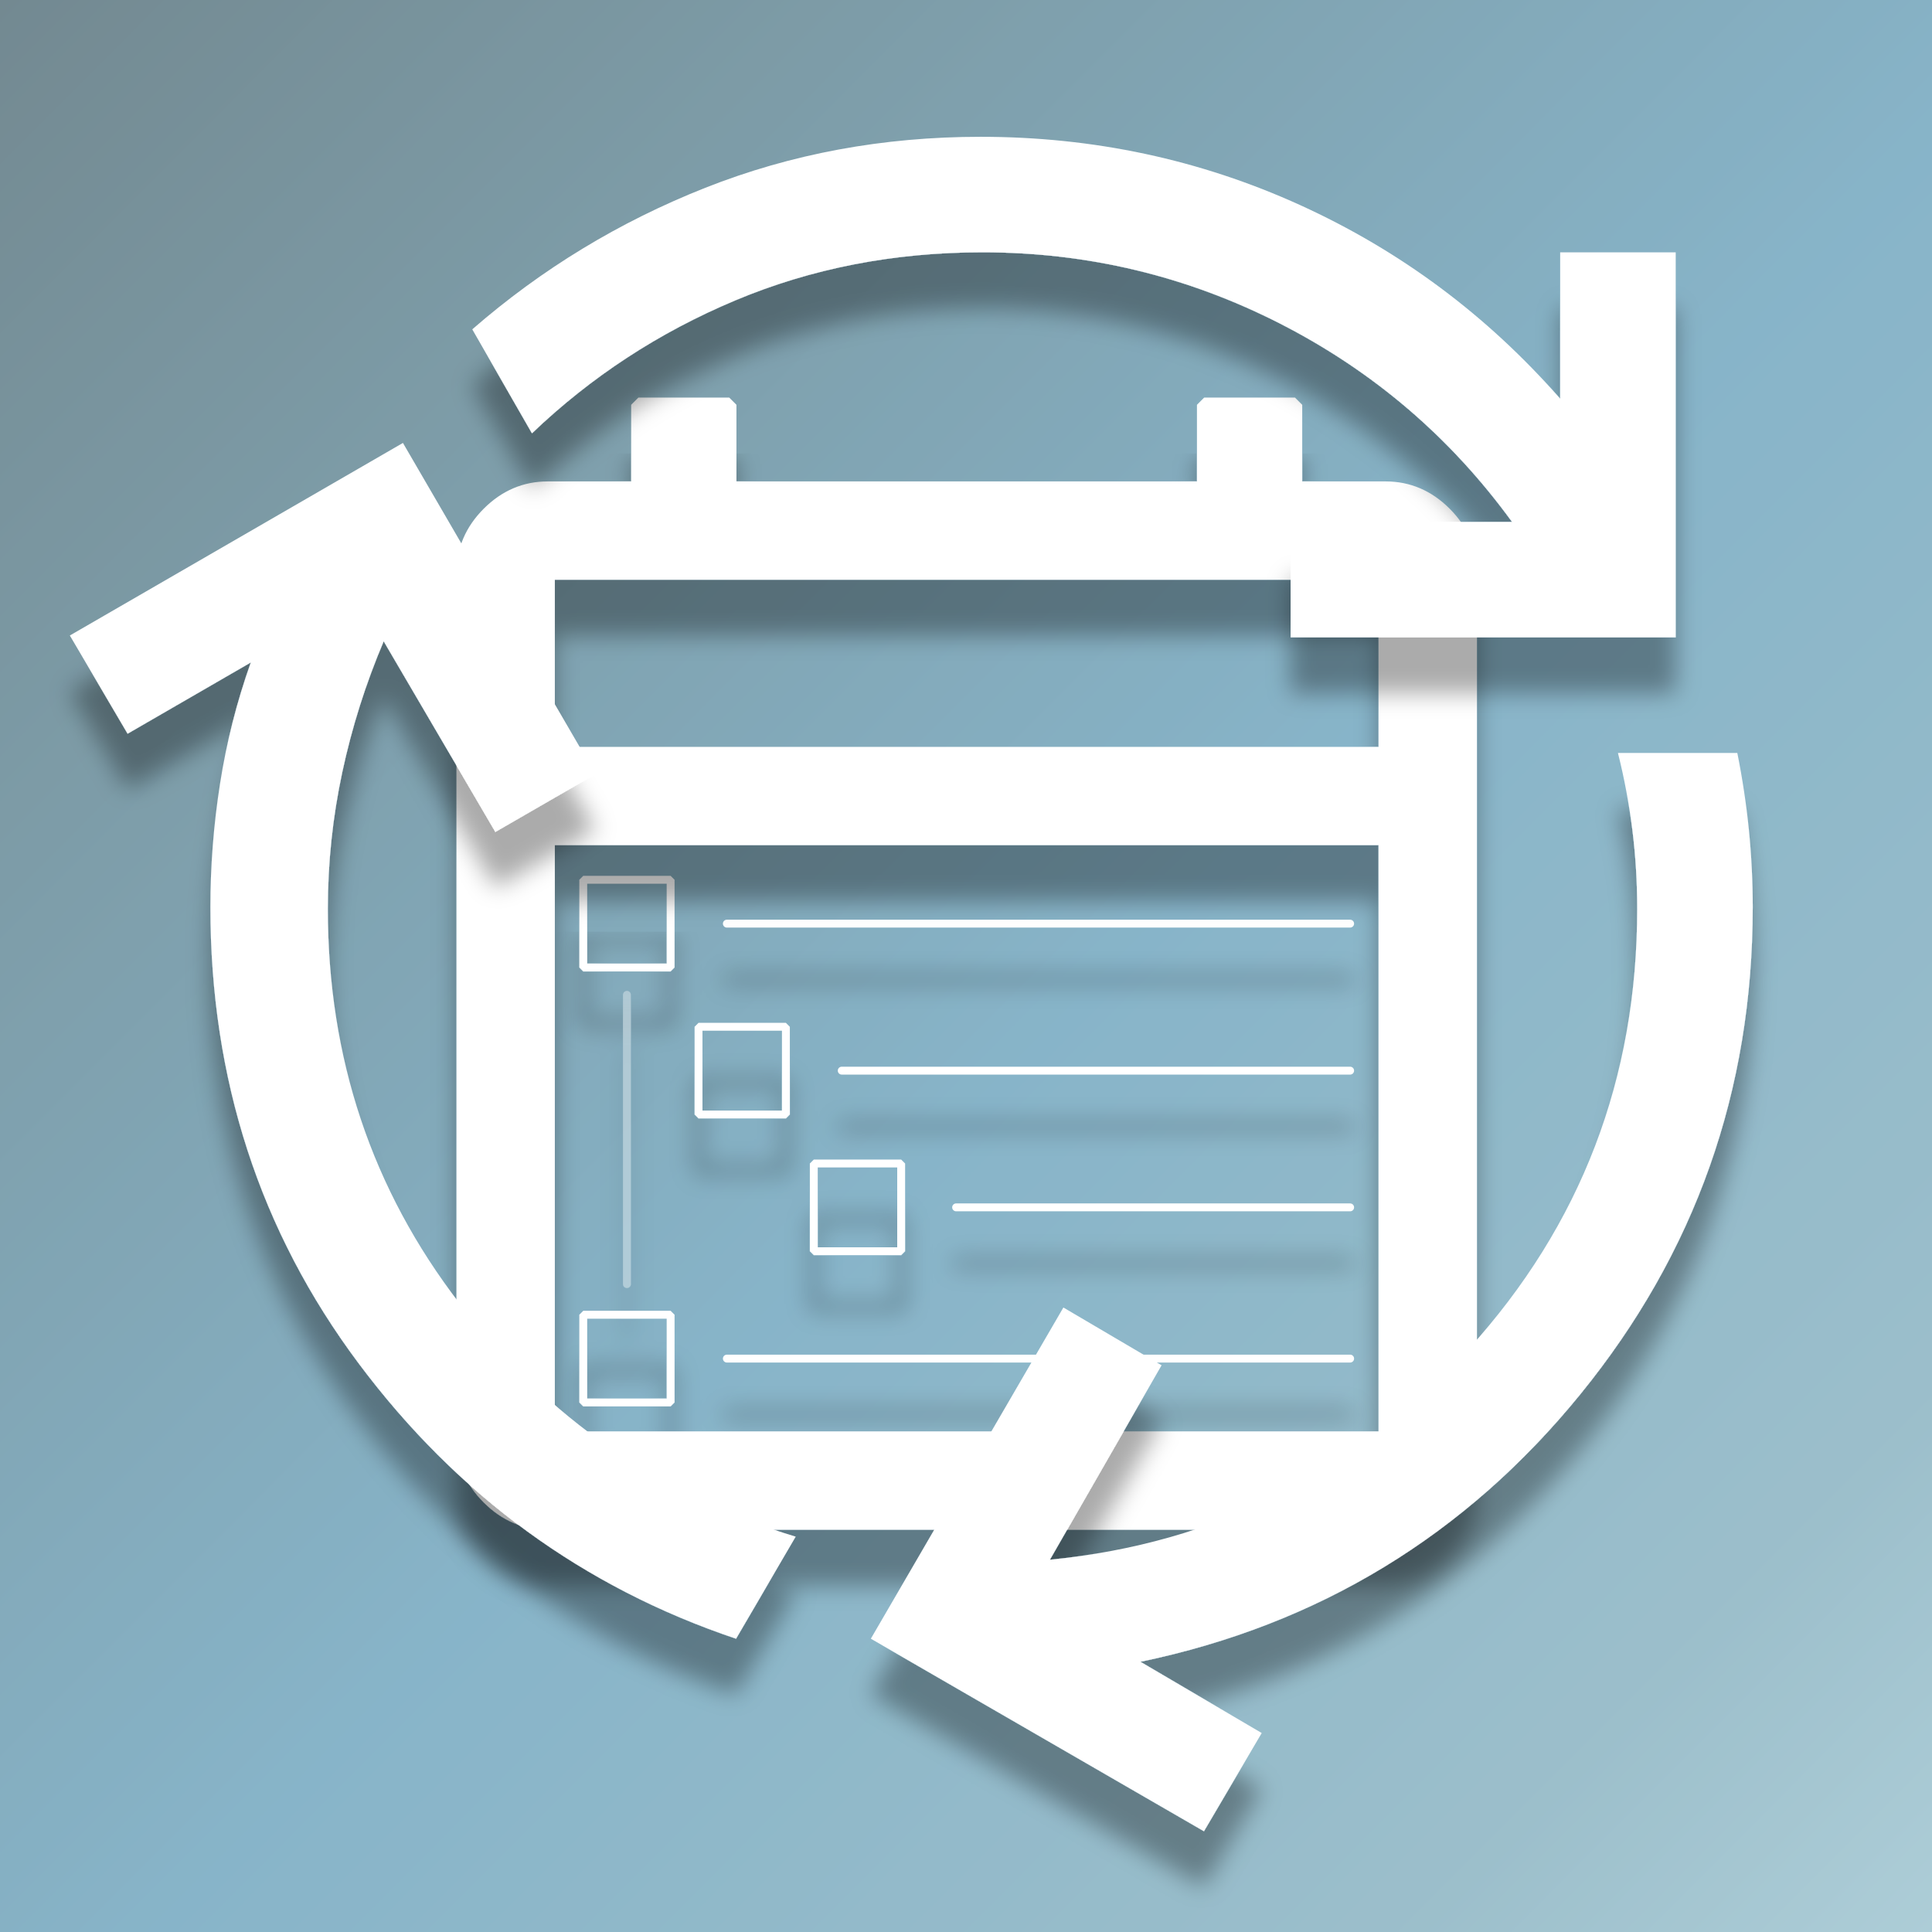
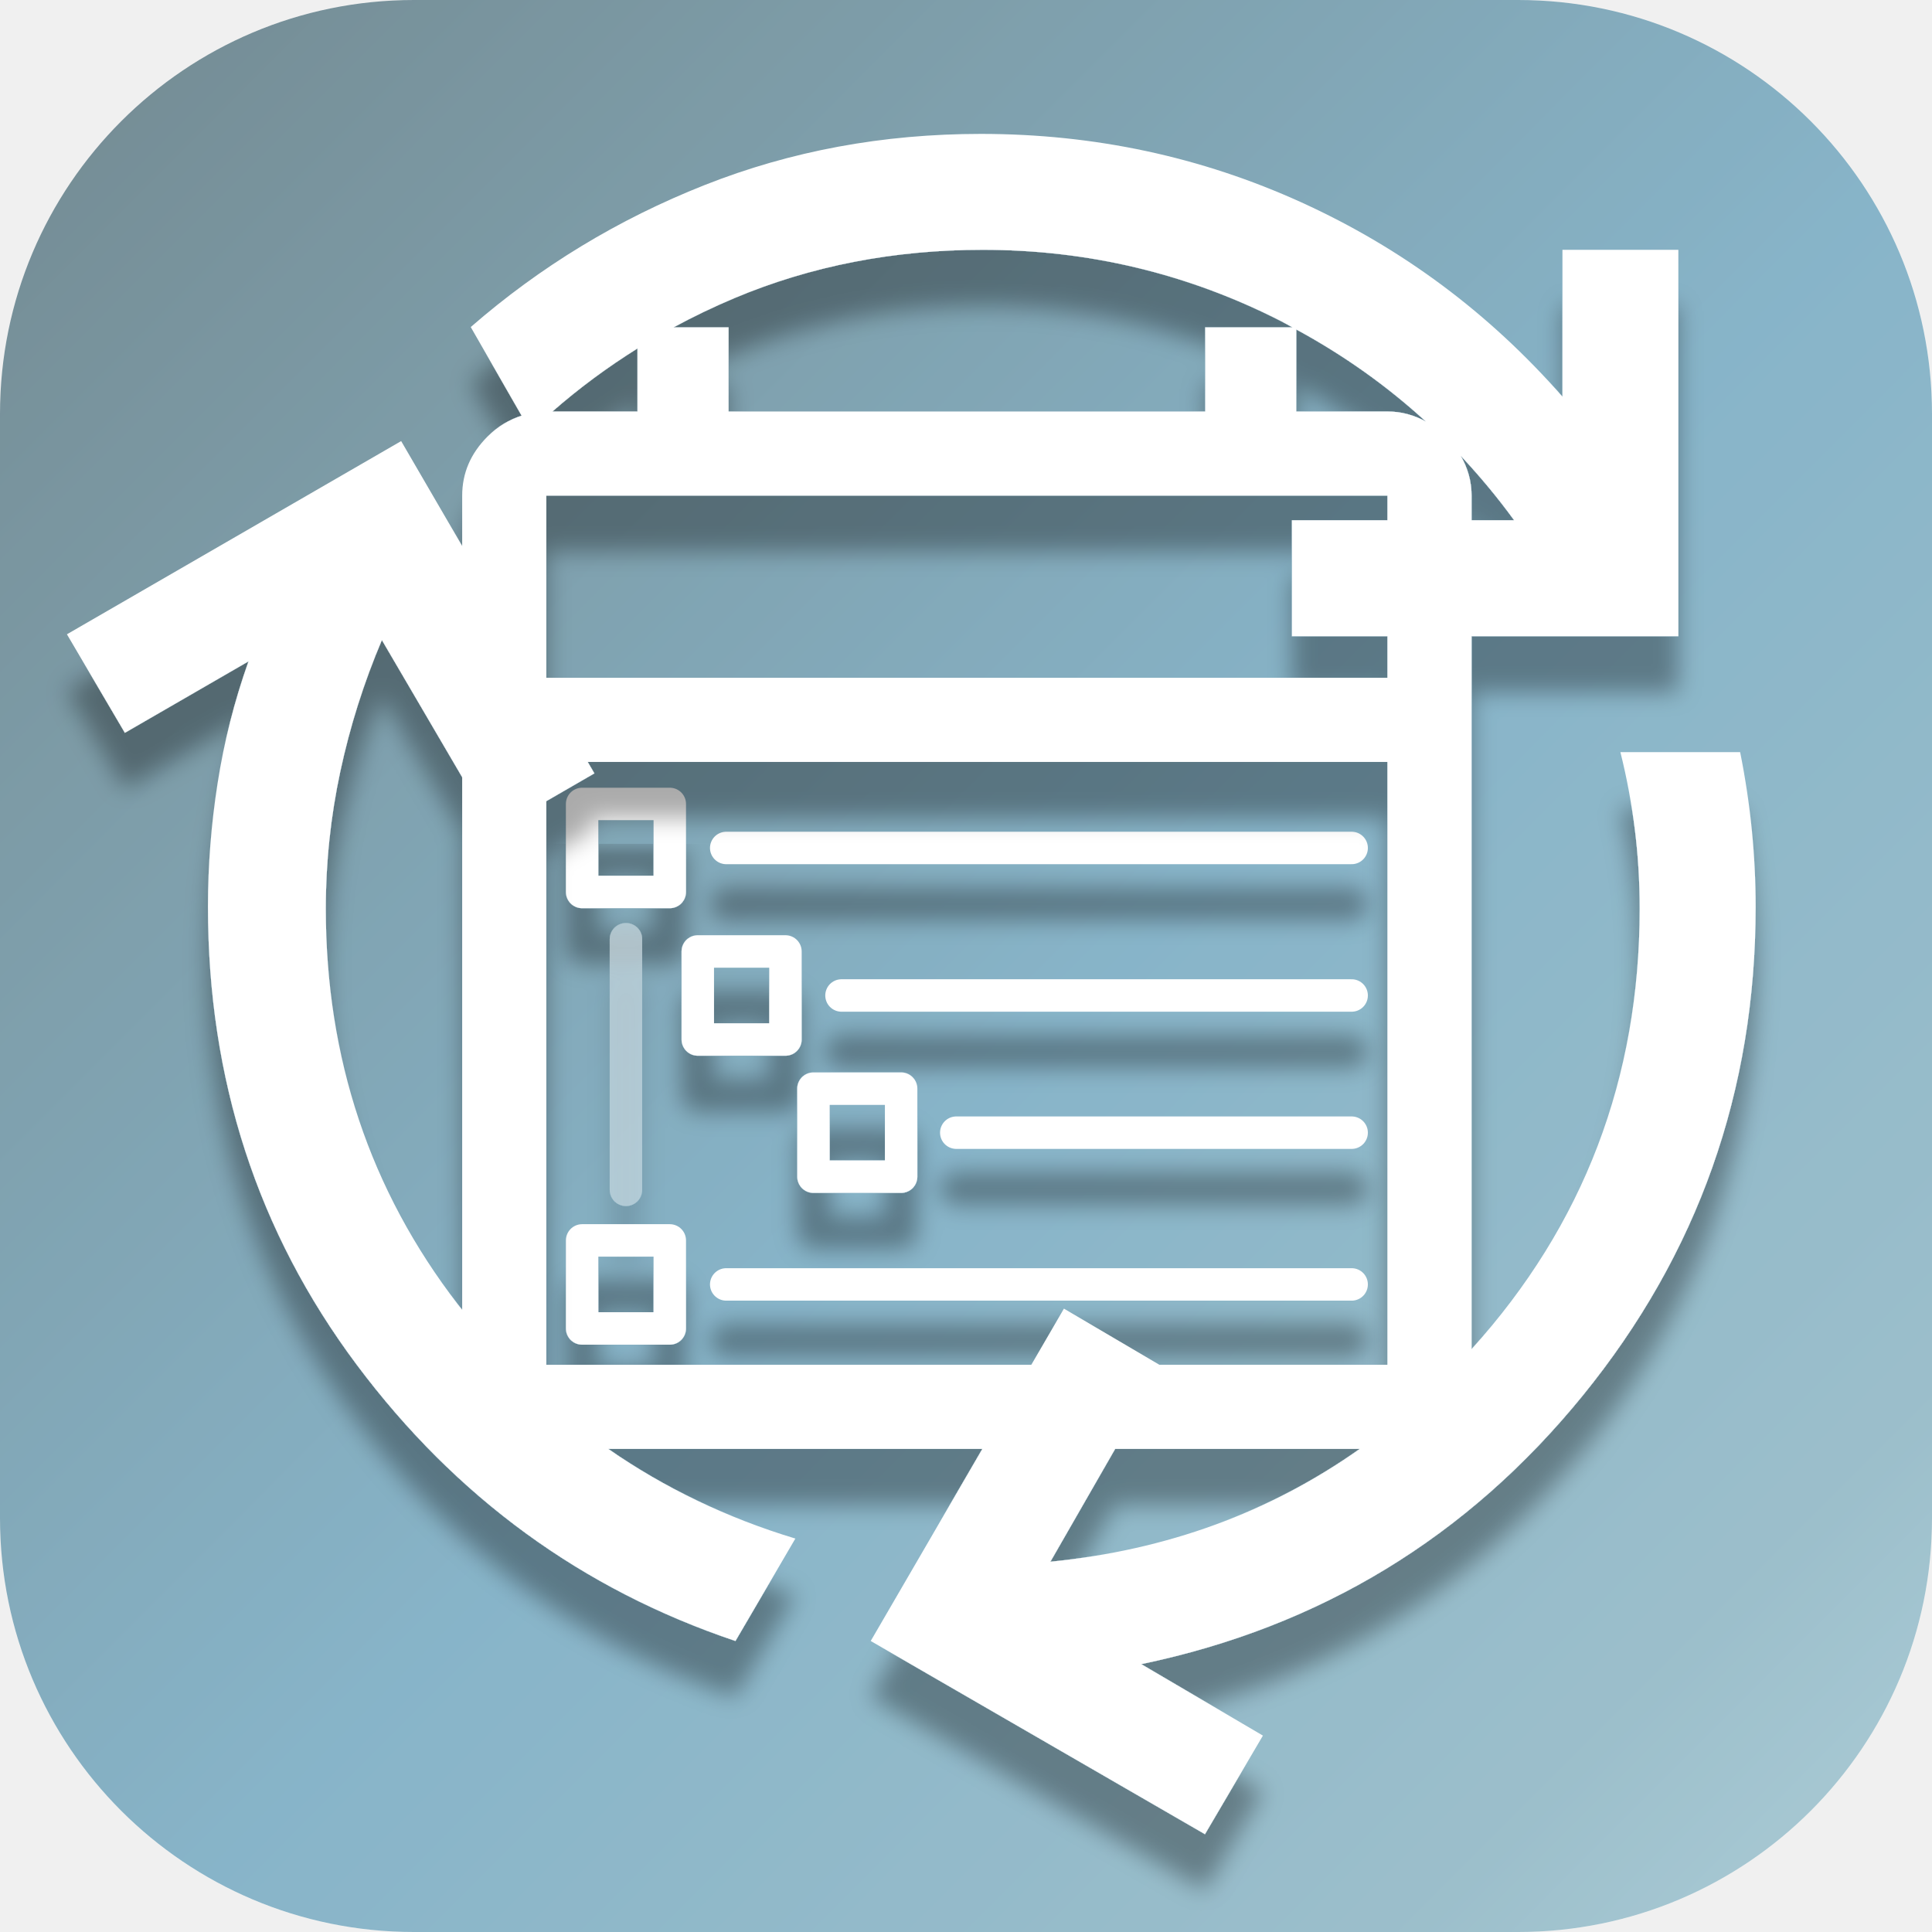
- <svg xmlns="http://www.w3.org/2000/svg" height="100%" stroke-miterlimit="10" style="fill-rule:nonzero;clip-rule:evenodd;stroke-linecap:round;stroke-linejoin:round;" version="1.1" viewBox="0 0 1024 1024" width="100%" xml:space="preserve">
+ <svg xmlns="http://www.w3.org/2000/svg" xmlns:ns1="http://vectornator.io" xmlns:xlink="http://www.w3.org/1999/xlink" height="100%" stroke-miterlimit="10" style="fill-rule:nonzero;clip-rule:evenodd;stroke-linecap:round;stroke-linejoin:round;" version="1.1" viewBox="0 0 1024 1024" width="100%" xml:space="preserve">
  <defs>
+     <path d="M0 219.351C0 98.207 98.207 0 219.351 0L804.649 0C925.793 0 1024 98.207 1024 219.351L1024 804.649C1024 925.793 925.793 1024 804.649 1024L219.351 1024C98.207 1024 0 925.793 0 804.649L0 219.351Z" id="Fill" />
    <linearGradient gradientTransform="matrix(1 0 0 1 -2.84217e-14 -2.84217e-14)" gradientUnits="userSpaceOnUse" id="LinearGradient" x1="-75.906" x2="1161.7" y1="-99.016" y2="1135.97">
      <stop offset="0" stop-color="#183641" />
      <stop offset="0.248" stop-color="#2e5f71" />
      <stop offset="0.518" stop-color="#3f87a8" />
      <stop offset="0.782" stop-color="#5f97ab" />
      <stop offset="1" stop-color="#94c4d1" />
    </linearGradient>
-     <filter color-interpolation-filters="sRGB" filterUnits="userSpaceOnUse" height="326.227" id="Filter" width="441.495" x="291.621" y="464.208">
-       <feDropShadow dx="1.81189e-15" dy="29.59" flood-color="#000000" flood-opacity="0.33" in="SourceGraphic" result="Shadow" stdDeviation="6.169" />
+     <filter color-interpolation-filters="sRGB" filterUnits="userSpaceOnUse" height="340.355" id="Filter" width="456.021" x="284.459" y="417.51">
+       <feDropShadow dx="1.81815e-15" dy="29.693" flood-color="#000000" flood-opacity="0.33" in="SourceGraphic" result="Shadow" stdDeviation="6.19" />
    </filter>
-     <filter color-interpolation-filters="sRGB" filterUnits="userSpaceOnUse" height="645.079" id="Filter_2" width="571.675" x="226.531" y="210.72">
-       <feDropShadow dx="1.81189e-15" dy="29.59" flood-color="#000000" flood-opacity="0.33" in="SourceGraphic" result="Shadow" stdDeviation="6.169" />
-     </filter>
-     <filter color-interpolation-filters="sRGB" filterUnits="userSpaceOnUse" height="943.094" id="Filter_3" width="922.82" x="21.589" y="72.507">
-       <feDropShadow dx="1.81189e-15" dy="29.59" flood-color="#000000" flood-opacity="0.33" in="SourceGraphic" result="Shadow" stdDeviation="6.169" />
+     <filter color-interpolation-filters="sRGB" filterUnits="userSpaceOnUse" height="946.355" id="Filter_2" width="926.012" x="19.994" y="70.969">
+       <feDropShadow dx="1.81815e-15" dy="29.693" flood-color="#000000" flood-opacity="0.33" in="SourceGraphic" result="Shadow" stdDeviation="6.19" />
    </filter>
  </defs>
-   <path d="M0 0L1024 0L1024 1024L0 1024L0 0Z" fill="#ffffff" fill-rule="nonzero" opacity="1" stroke="none" />
-   <g id="Layer-1" />
  <clipPath id="ArtboardFrame">
    <rect height="1024" width="1024" x="0" y="0" />
  </clipPath>
-   <g clip-path="url(#ArtboardFrame)" id="Layer-2">
-     <g opacity="1">
-       <path d="M-71.054-104.134L1131.69-104.134L1131.69 1117.24L-71.054 1117.24L-71.054-104.134Z" fill="url(#LinearGradient)" fill-rule="nonzero" opacity="0.623" stroke="#000000" stroke-linecap="round" stroke-linejoin="bevel" stroke-width="6.638" />
-       <g filter="url(#Filter)">
-         <g opacity="1">
-           <path d="M309.134 466.3L355.442 466.3L355.442 512.793L309.134 512.793L309.134 466.3Z" fill="none" opacity="1" stroke="#ffffff" stroke-linecap="square" stroke-linejoin="bevel" stroke-width="4.183" />
+   <g clip-path="url(#ArtboardFrame)" id="Layer-2" ns1:layerName="Layer 2">
+     <use fill="#ffffff" fill-rule="nonzero" opacity="1" stroke="none" ns1:layerName="Rectangle 3" xlink:href="#Fill" />
+     <clipPath clip-rule="nonzero" id="ClipPath">
+       <use xlink:href="#Fill" />
+     </clipPath>
+     <g clip-path="url(#ClipPath)">
+       <g opacity="1" ns1:layerName="Group 1">
+         <path d="M-71.054-104.134L1131.69-104.134L1131.69 1117.24L-71.054 1117.24L-71.054-104.134Z" fill="url(#LinearGradient)" fill-rule="nonzero" opacity="0.623" stroke="#000000" stroke-linecap="round" stroke-linejoin="bevel" stroke-width="6.638" ns1:layerName="Rectangle 2" />
+         <g opacity="1" ns1:layerName="Calendar">
+           <g filter="url(#Filter)" ns1:layerName="g" ns1:shadowAngle="1.5708" ns1:shadowColor="#000000" ns1:shadowOffset="29.6926" ns1:shadowOpacity="0.33" ns1:shadowRadius="12.38">
+             <g opacity="1" ns1:layerName="g">
+               <path d="M308.533 426.109L355.001 426.109L355.001 472.762L308.533 472.762L308.533 426.109Z" fill="none" opacity="1" stroke="#ffffff" stroke-linecap="square" stroke-linejoin="round" stroke-width="17.198" ns1:layerName="path" />
+             </g>
+             <g opacity="1" ns1:layerName="g">
+               <path d="M369.842 504.296L416.311 504.296L416.311 550.95L369.842 550.95L369.842 504.296Z" fill="none" opacity="1" stroke="#ffffff" stroke-linecap="square" stroke-linejoin="round" stroke-width="17.198" ns1:layerName="path" />
+             </g>
+             <g opacity="1" ns1:layerName="g">
+               <path d="M431.151 577.01L477.62 577.01L477.62 623.665L431.151 623.665L431.151 577.01Z" fill="none" opacity="1" stroke="#ffffff" stroke-linecap="square" stroke-linejoin="round" stroke-width="17.198" ns1:layerName="path" />
+             </g>
+             <g opacity="1" ns1:layerName="g">
+               <path d="M308.533 657.444L355.001 657.444L355.001 704.098L308.533 704.098L308.533 657.444Z" fill="none" opacity="1" stroke="#ffffff" stroke-linecap="square" stroke-linejoin="round" stroke-width="17.198" ns1:layerName="path" />
+             </g>
+             <path d="M331.767 497.809L331.767 630.631" fill="#ffffff" fill-rule="nonzero" opacity="0.362" stroke="#ffffff" stroke-linecap="round" stroke-linejoin="round" stroke-width="17.198" ns1:layerName="path" />
+             <path d="M716.406 449.436L384.911 449.436" fill="#ffffff" fill-rule="nonzero" opacity="1" stroke="#ffffff" stroke-linecap="round" stroke-linejoin="round" stroke-width="17.198" ns1:layerName="path" />
+             <path d="M716.406 527.623L446.009 527.623" fill="#ffffff" fill-rule="nonzero" opacity="1" stroke="#ffffff" stroke-linecap="round" stroke-linejoin="round" stroke-width="17.198" ns1:layerName="path" />
+             <path d="M716.405 600.338L506.847 600.338" fill="#ffffff" fill-rule="nonzero" opacity="1" stroke="#ffffff" stroke-linecap="round" stroke-linejoin="round" stroke-width="17.198" ns1:layerName="path" />
+             <path d="M716.405 680.771L384.911 680.771" fill="#ffffff" fill-rule="nonzero" opacity="1" stroke="#ffffff" stroke-linecap="round" stroke-linejoin="round" stroke-width="17.198" ns1:layerName="path" />
+           </g>
+           <path d="M519.875 70.969C467.996 70.969 419.174 79.998 373.438 98.094C327.686 116.19 286.369 141.262 249.5 173.344L276.469 220.312C269.894 222.425 263.801 225.98 258.344 231.438C249.427 240.354 244.969 250.799 244.969 262.688L244.969 289.406L212.625 233.781L35.469 336.188L66.188 388.406L131.719 350.531C124.206 371.698 118.746 393.203 115.344 415.062C111.926 436.907 110.219 458.749 110.219 480.594C110.219 572.083 136.506 652.991 189.062 723.312C241.634 793.634 308.576 842.44 389.812 869.75L421.562 815.469C385.289 804.519 352.217 788.666 322.375 767.938L520.688 767.938L461.5 869.75L638.656 972.156L669.375 919.906L604.875 882.031C699.781 862.234 777.767 814.796 838.875 739.688C899.968 664.594 930.531 578.225 930.531 480.594C930.531 466.939 929.824 453.28 928.469 439.625C927.099 425.97 925.052 412.311 922.312 398.656L858.844 398.656C862.261 412.311 864.799 425.97 866.5 439.625C868.216 453.28 869.062 467.261 869.062 481.594C869.063 571.456 839.368 649.286 779.969 715.062L779.969 337.219L889.562 337.219L889.562 132.406L828.125 132.406L828.125 210.219C789.208 165.837 743.124 131.551 689.875 107.312C636.626 83.089 579.959 70.969 519.875 70.969ZM520.875 132.406C576.864 132.406 629.624 145.019 679.125 170.281C681.128 171.303 683.025 172.446 685 173.5L638.781 173.5L638.781 218.094L386.156 218.094L386.156 173.5L357 173.5C367.427 167.858 378.164 162.669 389.281 158C429.899 140.928 473.768 132.406 520.875 132.406ZM687.062 174.625C712.194 188.251 735.095 204.516 755.75 223.438C749.508 220.002 742.759 218.094 735.375 218.094L687.062 218.094L687.062 174.625ZM337.875 184.688L337.875 218.094L292.812 218.094C306.952 205.711 321.993 194.618 337.875 184.688ZM774.219 241.594C784.244 252.281 793.716 263.63 802.531 275.75L779.969 275.75L779.969 262.688C779.969 255.03 777.918 248.022 774.219 241.594ZM289.562 262.688L735.375 262.688L735.375 275.75L684.75 275.75L684.75 337.219L735.375 337.219L735.375 359.25L289.562 359.25L289.562 262.688ZM202.406 339.25L244.969 411.938L244.969 694.219C244.268 693.324 243.539 692.466 242.844 691.562C196.068 630.801 172.688 560.798 172.688 481.594C172.687 457.024 175.256 432.813 180.375 408.906C185.494 385.014 192.846 361.772 202.406 339.25ZM311.5 403.844L735.375 403.844L735.375 723.344L614.469 723.344L563.906 693.594L546.625 723.344L289.562 723.344L289.562 424.625L315.031 409.906L311.5 403.844ZM591.062 767.938L720.719 767.938C673.056 801.628 618.386 821.589 556.719 827.75L591.062 767.938Z" fill="#ffffff" fill-rule="nonzero" filter="url(#Filter_2)" stroke="none" ns1:layerName="Curve 1" ns1:shadowAngle="1.5708" ns1:shadowColor="#000000" ns1:shadowOffset="29.6926" ns1:shadowOpacity="0.33" ns1:shadowRadius="12.38" />
        </g>
-         <g opacity="1">
-           <path d="M370.232 544.217L416.54 544.217L416.54 590.711L370.232 590.711L370.232 544.217Z" fill="none" opacity="1" stroke="#ffffff" stroke-linecap="square" stroke-linejoin="bevel" stroke-width="4.183" />
-         </g>
-         <g opacity="1">
-           <path d="M431.33 616.682L477.638 616.682L477.638 663.175L431.33 663.175L431.33 616.682Z" fill="none" opacity="1" stroke="#ffffff" stroke-linecap="square" stroke-linejoin="bevel" stroke-width="4.183" />
-         </g>
-         <g opacity="1">
-           <path d="M309.134 696.838L355.442 696.838L355.442 743.331L309.134 743.331L309.134 696.838Z" fill="none" opacity="1" stroke="#ffffff" stroke-linecap="square" stroke-linejoin="bevel" stroke-width="4.183" />
-         </g>
-         <path d="M332.288 527.277L332.288 680.593" fill="#ffffff" fill-rule="nonzero" opacity="0.362" stroke="#ffffff" stroke-linecap="round" stroke-linejoin="bevel" stroke-width="4.183" />
-         <path d="M715.602 489.546L385.249 489.546" fill="#ffffff" fill-rule="nonzero" opacity="1" stroke="#ffffff" stroke-linecap="round" stroke-linejoin="bevel" stroke-width="4.183" />
-         <path d="M715.602 567.464L446.137 567.464" fill="#ffffff" fill-rule="nonzero" opacity="1" stroke="#ffffff" stroke-linecap="round" stroke-linejoin="bevel" stroke-width="4.183" />
-         <path d="M715.601 639.928L506.765 639.928" fill="#ffffff" fill-rule="nonzero" opacity="1" stroke="#ffffff" stroke-linecap="round" stroke-linejoin="bevel" stroke-width="4.183" />
-         <path d="M715.601 720.084L385.249 720.084" fill="#ffffff" fill-rule="nonzero" opacity="1" stroke="#ffffff" stroke-linecap="round" stroke-linejoin="bevel" stroke-width="4.183" />
      </g>
-       <path d="M338.363 214.555L338.363 259.002L290.234 259.002C278.386 259.002 268.005 263.428 259.119 272.314C250.234 281.2 245.787 291.581 245.787 303.428L245.787 762.505C245.787 774.353 250.234 784.734 259.119 793.62C268.005 802.505 278.386 806.952 290.234 806.952L734.502 806.952C746.35 806.952 756.731 802.506 765.617 793.62C774.503 784.734 778.948 774.353 778.948 762.505L778.948 303.428C778.948 291.581 774.503 281.2 765.617 272.314C756.731 263.428 746.35 259.002 734.502 259.002L686.373 259.002L686.373 214.555L638.244 214.555L638.244 259.002L386.492 259.002L386.492 214.555L338.363 214.555ZM290.234 303.428L734.502 303.428L734.502 399.686L290.234 399.686L290.234 303.428ZM290.234 444.113L734.502 444.113L734.502 762.505L290.234 762.505L290.234 444.113Z" fill="#ffffff" fill-rule="nonzero" filter="url(#Filter_2)" stroke="#ffffff" stroke-linecap="round" stroke-linejoin="bevel" stroke-width="7.67" />
-       <path d="M390.123 868.539C309.166 841.324 242.478 792.684 190.087 722.604C137.711 652.525 111.516 571.899 111.516 480.725C111.516 458.956 113.212 437.186 116.617 415.417C120.008 393.633 125.454 372.208 132.941 351.114L67.632 388.877L37.011 336.831L213.567 234.765L315.618 410.301L262.552 440.922L203.365 339.892C193.838 362.336 186.516 385.471 181.415 409.281C176.314 433.106 173.764 457.261 173.764 481.746C173.764 560.677 197.064 630.411 243.678 690.963C290.277 751.515 349.645 792.684 421.764 814.453L390.123 868.539ZM684.047 337.851L684.047 276.609L801.416 276.609C768.755 231.705 727.766 196.673 678.436 171.497C629.106 146.322 576.551 133.735 520.754 133.735C473.81 133.735 430.091 142.242 389.613 159.255C349.134 176.253 313.247 199.733 281.951 229.664L250.309 174.558C287.052 142.587 328.205 117.577 373.799 99.543C419.379 81.509 468.034 72.507 519.734 72.507C579.611 72.507 636.083 84.585 689.148 108.725C742.214 132.88 788.139 167.072 826.921 211.301L826.921 133.735L888.164 133.735L888.164 337.851L684.047 337.851ZM638.123 970.59L461.567 868.539L563.618 693.003L615.664 723.625L556.477 826.696C644.92 817.859 718.915 780.606 778.447 714.953C837.979 649.285 867.745 571.554 867.745 481.746C867.745 467.463 866.905 453.51 865.194 439.902C863.499 426.294 860.948 412.686 857.543 399.079L920.811 399.079C923.541 412.686 925.582 426.294 926.947 439.902C928.297 453.51 928.987 467.118 928.987 480.725C928.987 578.02 898.531 664.093 837.649 738.928C776.751 813.778 699.02 861.053 604.441 880.782L668.744 918.544L638.123 970.59Z" fill="#ffffff" fill-rule="nonzero" filter="url(#Filter_3)" stroke="none" />
    </g>
  </g>
</svg>
